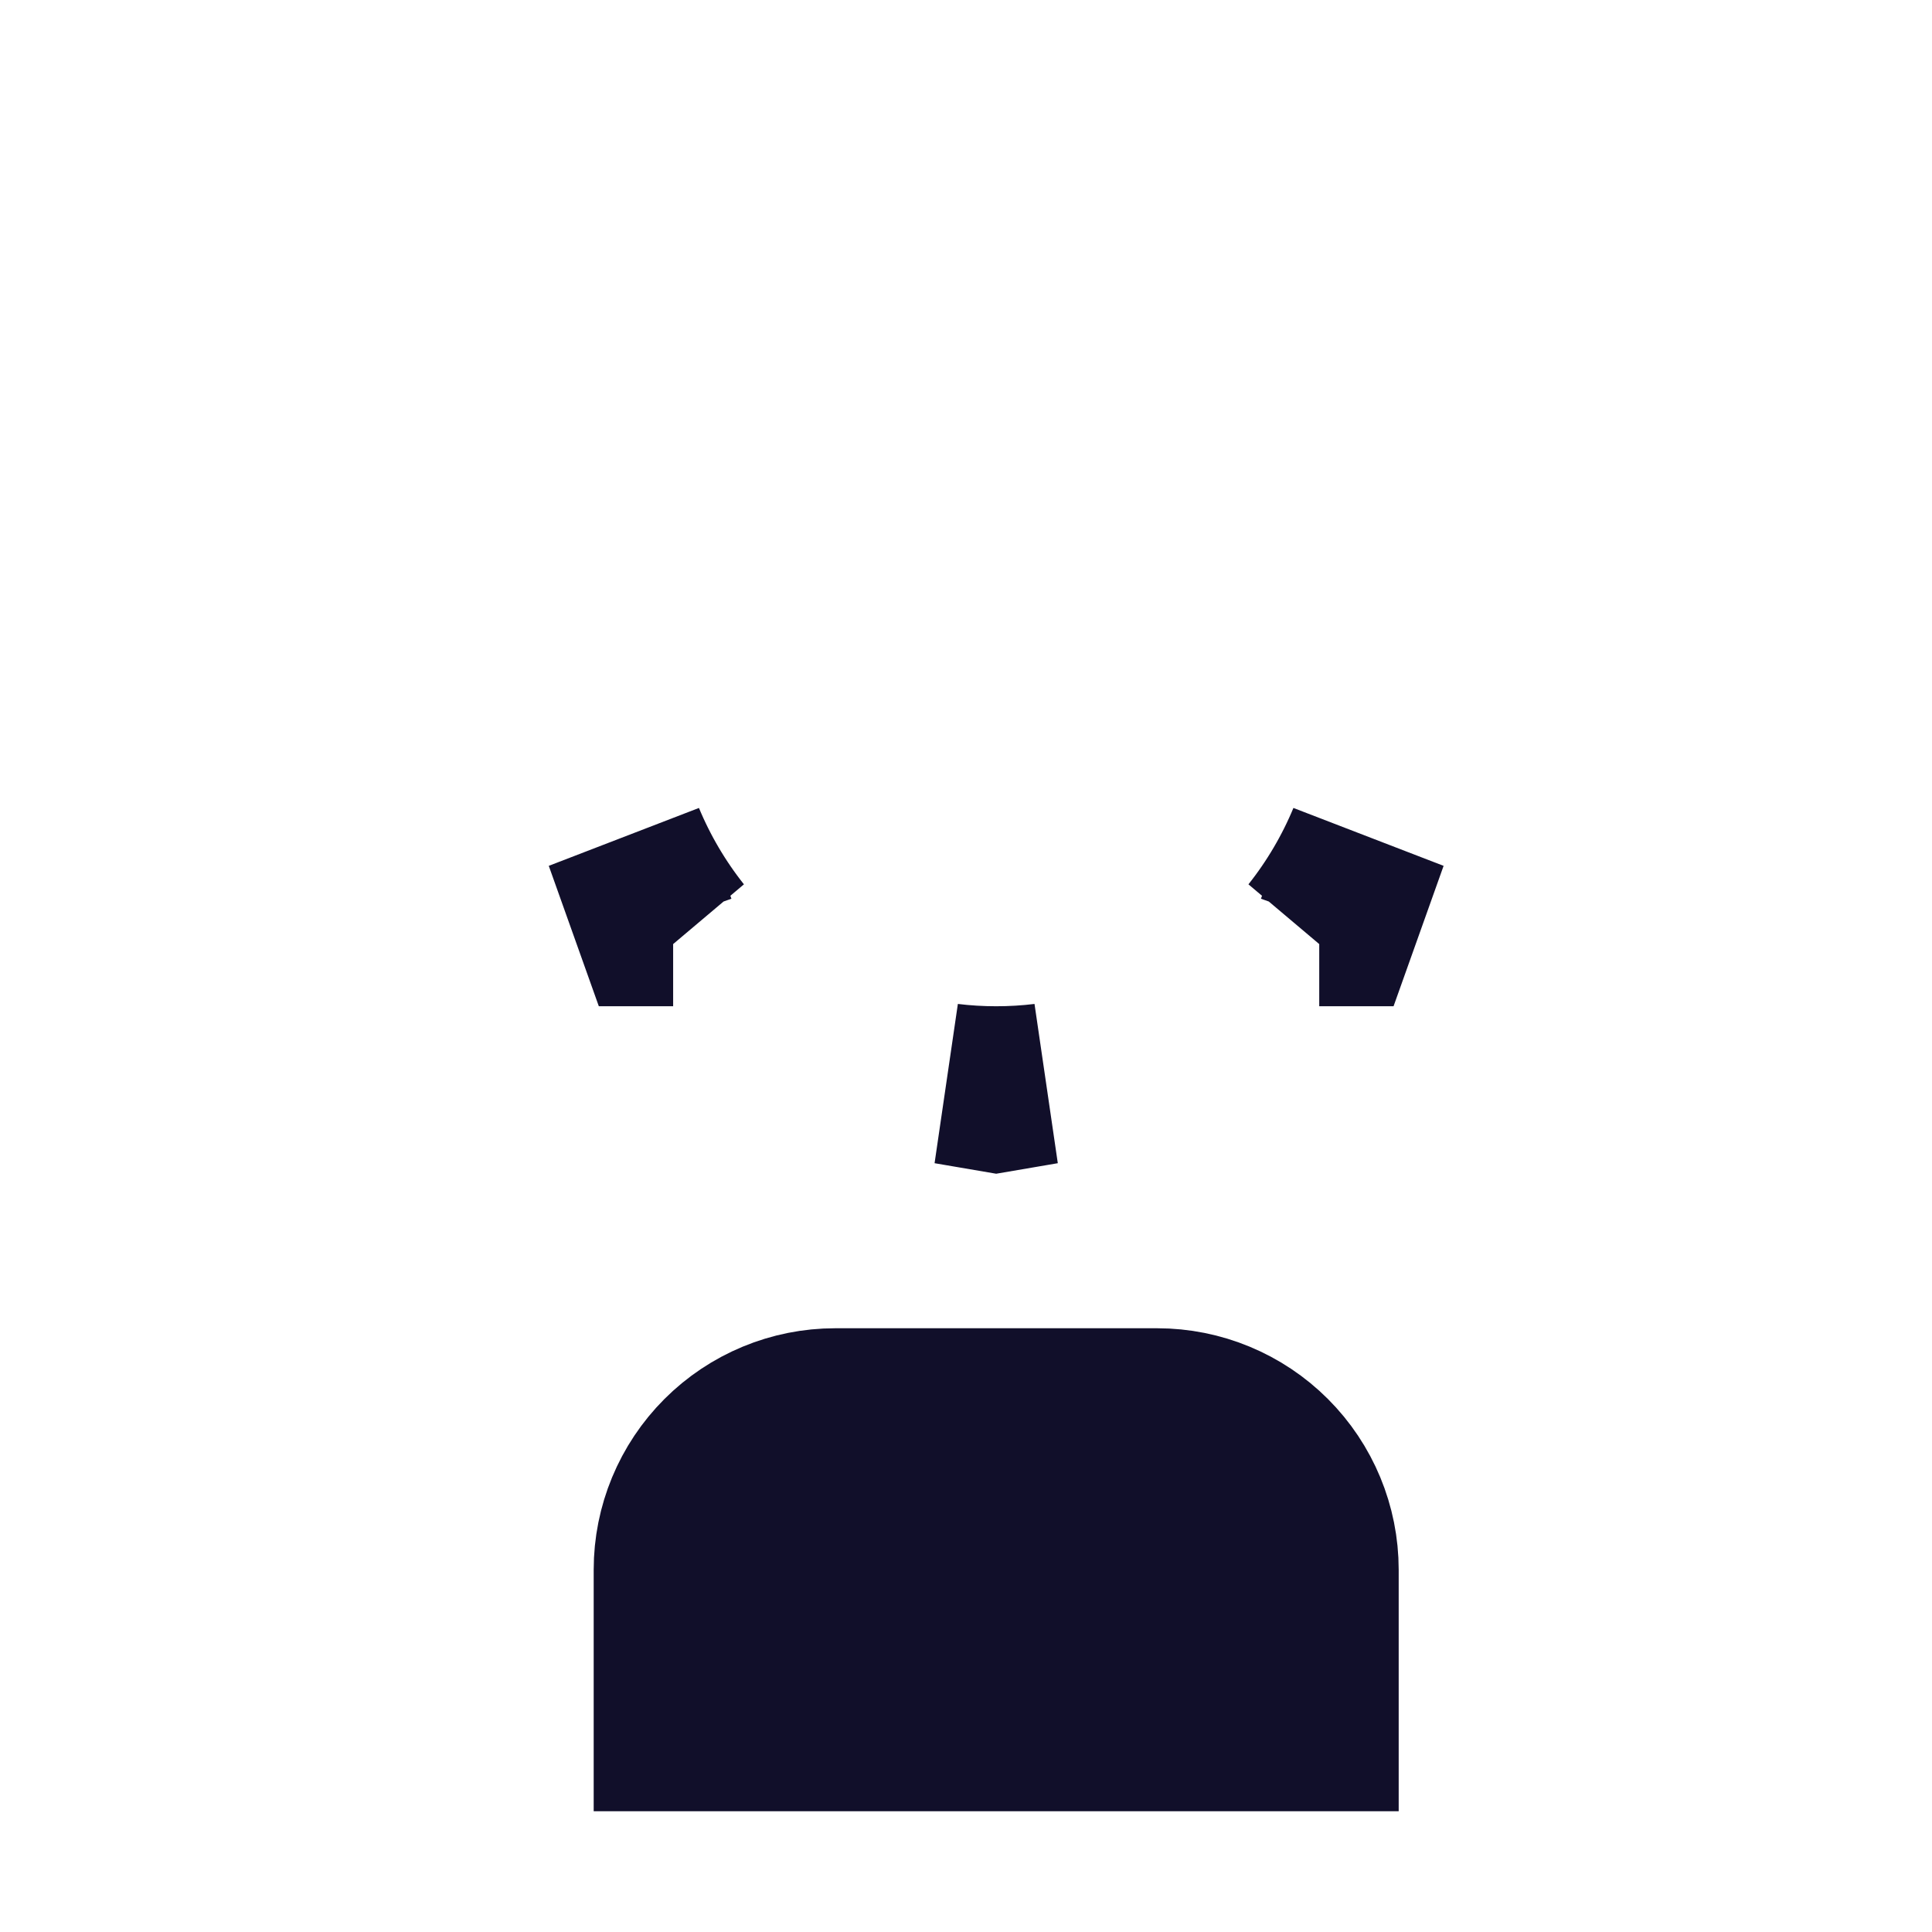
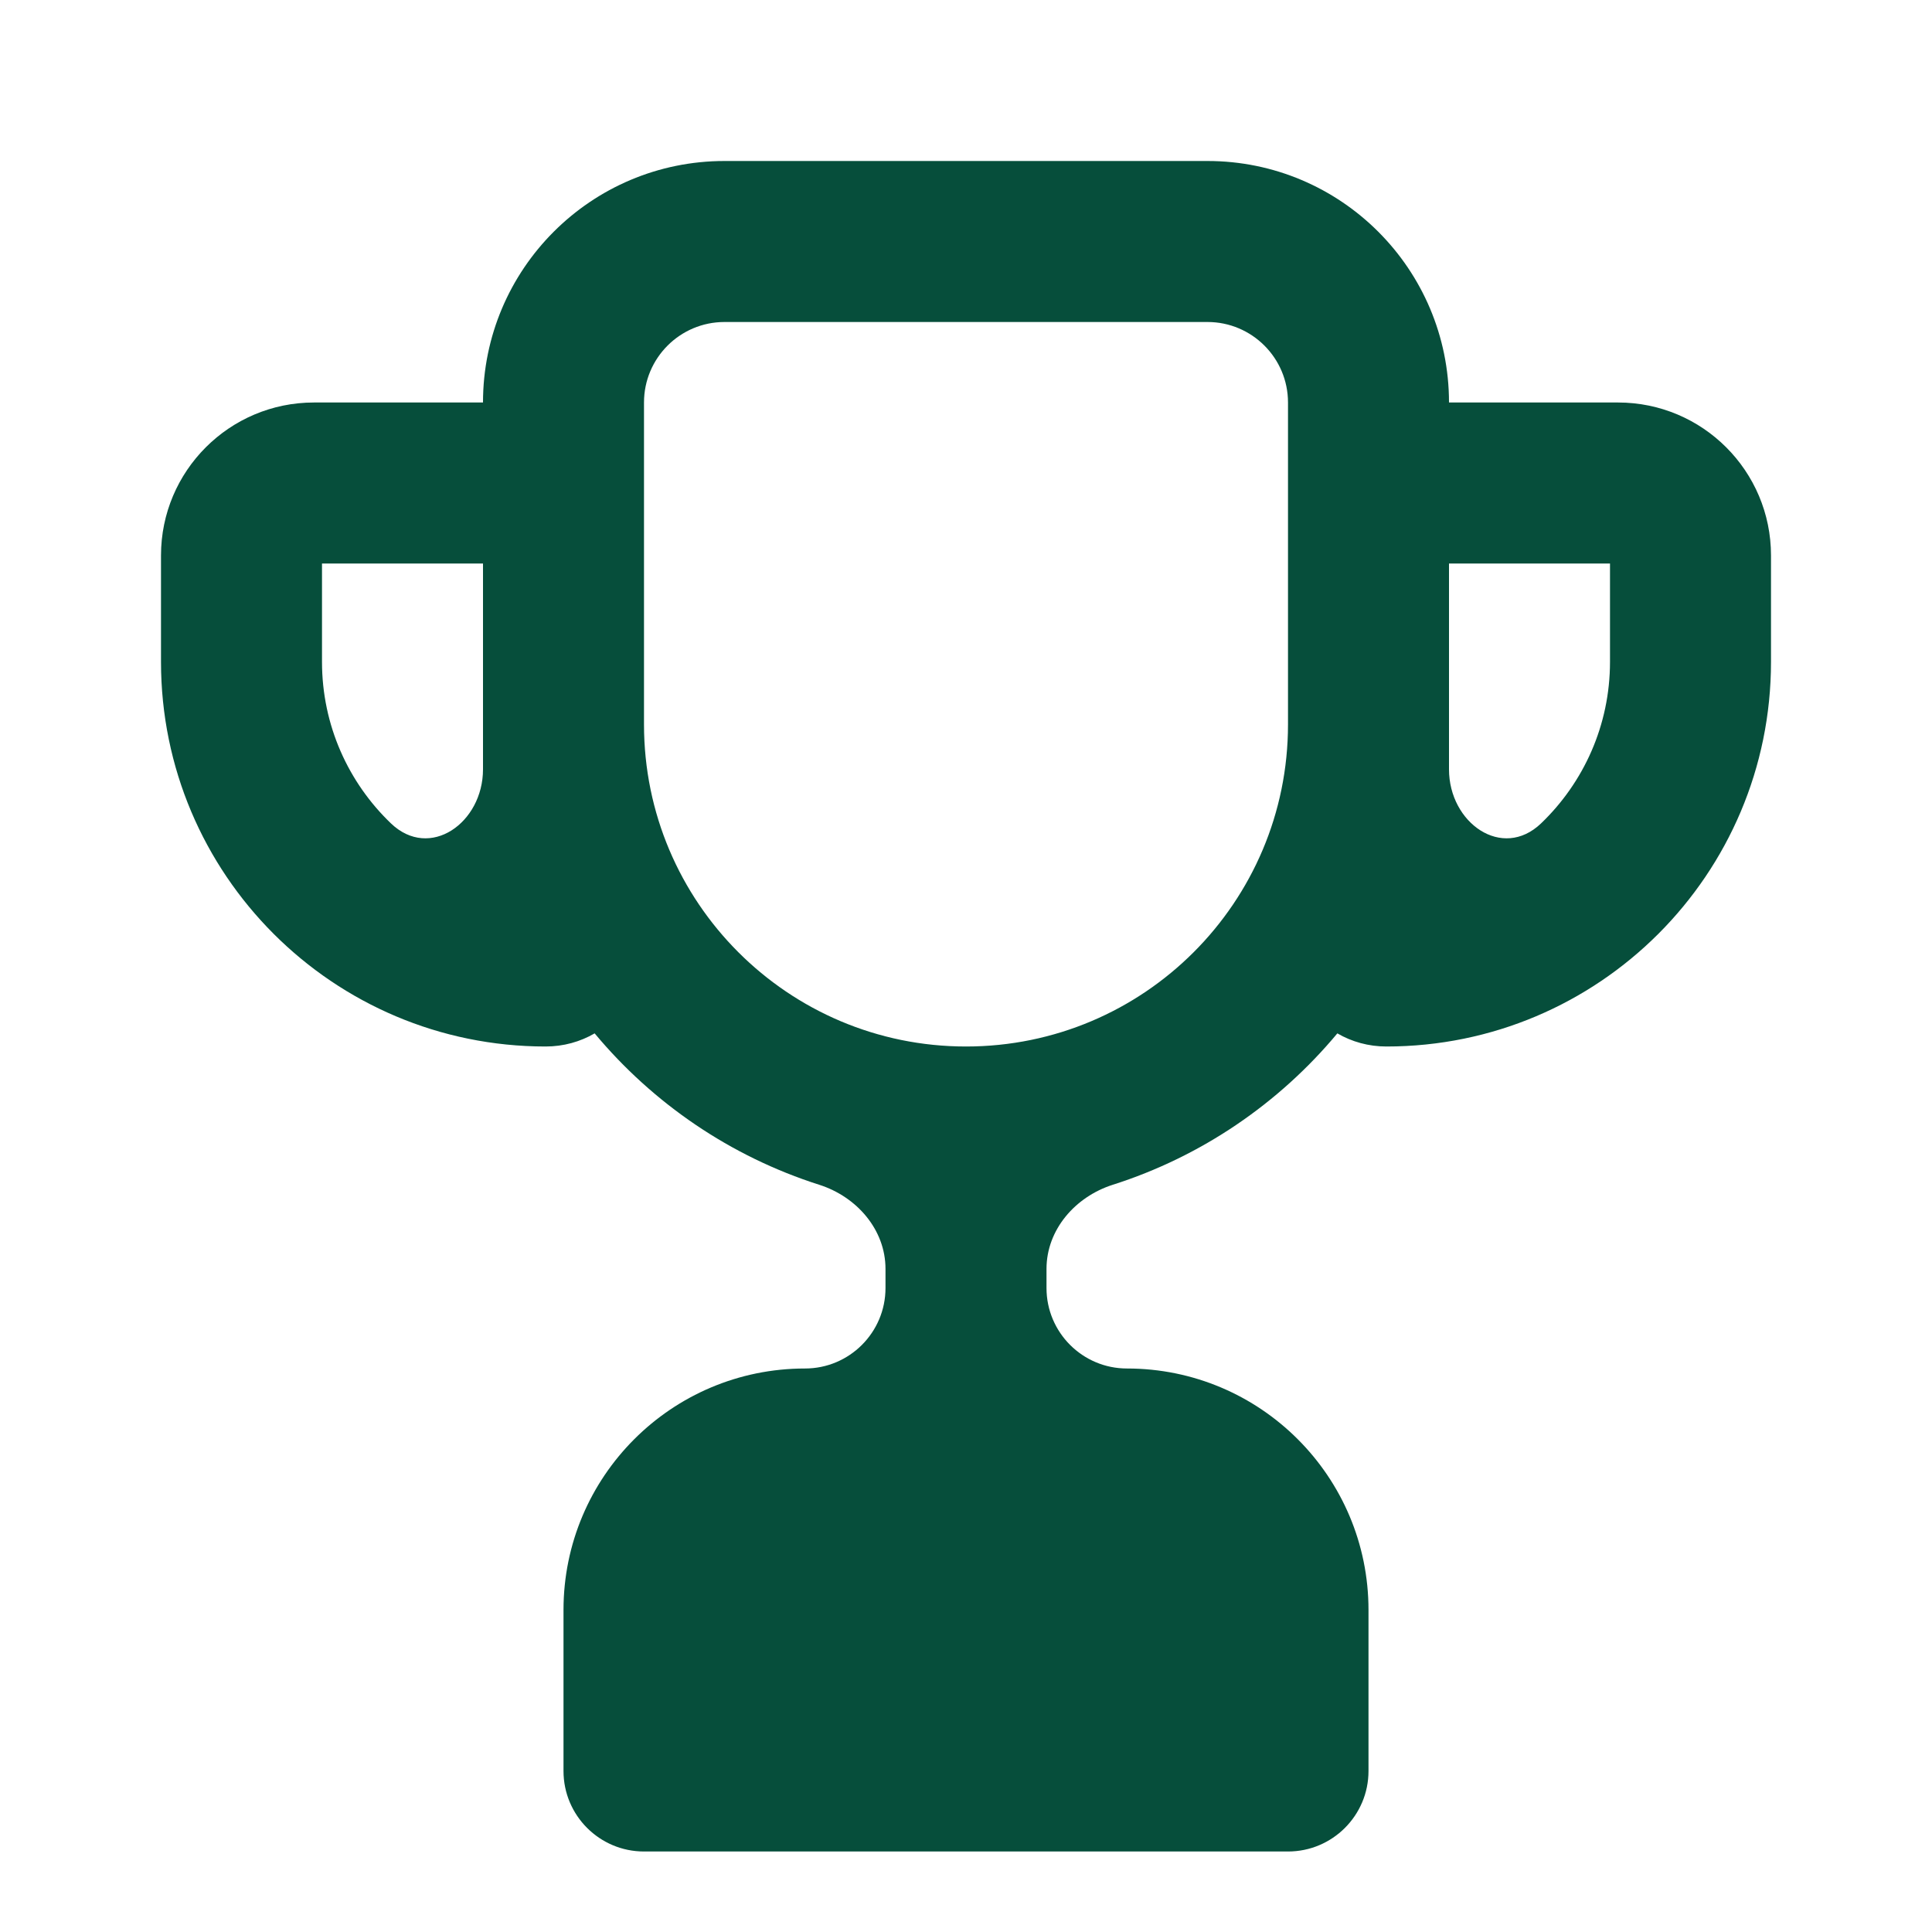
<svg xmlns="http://www.w3.org/2000/svg" width="24" height="24" viewBox="0 0 24 24" fill="none">
-   <path d="M7.759 10.42C7.935 10.844 8.17 11.244 8.458 11.607L8.362 11.5H8.144L7.759 10.42ZM12.375 13.566L11.778 13.464C11.975 13.488 12.174 13.5 12.375 13.5C12.576 13.5 12.775 13.488 12.972 13.464L12.375 13.566ZM16.388 11.5L16.292 11.607C16.58 11.244 16.815 10.844 16.991 10.42L16.606 11.5H16.388ZM11.375 17.5H12.375H13.375H14.375C14.905 17.5 15.414 17.711 15.789 18.086C16.164 18.461 16.375 18.97 16.375 19.5V21.5H8.375V19.5C8.375 18.97 8.586 18.461 8.961 18.086C9.336 17.711 9.845 17.5 10.375 17.5H11.375Z" fill="#110F2A" stroke="#110F2A" stroke-width="2" />
+   <path fill-rule="evenodd" clip-rule="evenodd" d="M9 2C7.343 2 6 3.343 6 5H3.9C2.851 5 2 5.851 2 6.9V8.222C2 10.861 4.139 13 6.778 13C7 13 7.208 12.941 7.387 12.837C8.111 13.706 9.075 14.367 10.178 14.718C10.643 14.867 11 15.275 11 15.763V16C11 16.552 10.552 17 10 17C8.343 17 7 18.343 7 20V22C7 22.552 7.448 23 8 23H16C16.552 23 17 22.552 17 22V20C17 18.343 15.657 17 14 17C13.448 17 13 16.552 13 16V15.763C13 15.275 13.357 14.867 13.822 14.718C14.925 14.367 15.889 13.706 16.613 12.837C16.792 12.941 17 13 17.222 13C19.861 13 22 10.861 22 8.222V6.9C22 5.851 21.149 5 20.1 5H18C18 3.343 16.657 2 15 2H9ZM15 4C15.552 4 16 4.448 16 5V9C16 11.209 14.209 13 12 13C9.791 13 8 11.209 8 9V5C8 4.448 8.448 4 9 4H15ZM19.143 10.229C18.661 10.69 18 10.223 18 9.557V7H20V8.222C20 9.011 19.671 9.723 19.143 10.229ZM6 7H4V8.222C4 9.011 4.329 9.723 4.857 10.229C5.339 10.69 6 10.223 6 9.557V7Z" fill="#064E3B" />
</svg>
